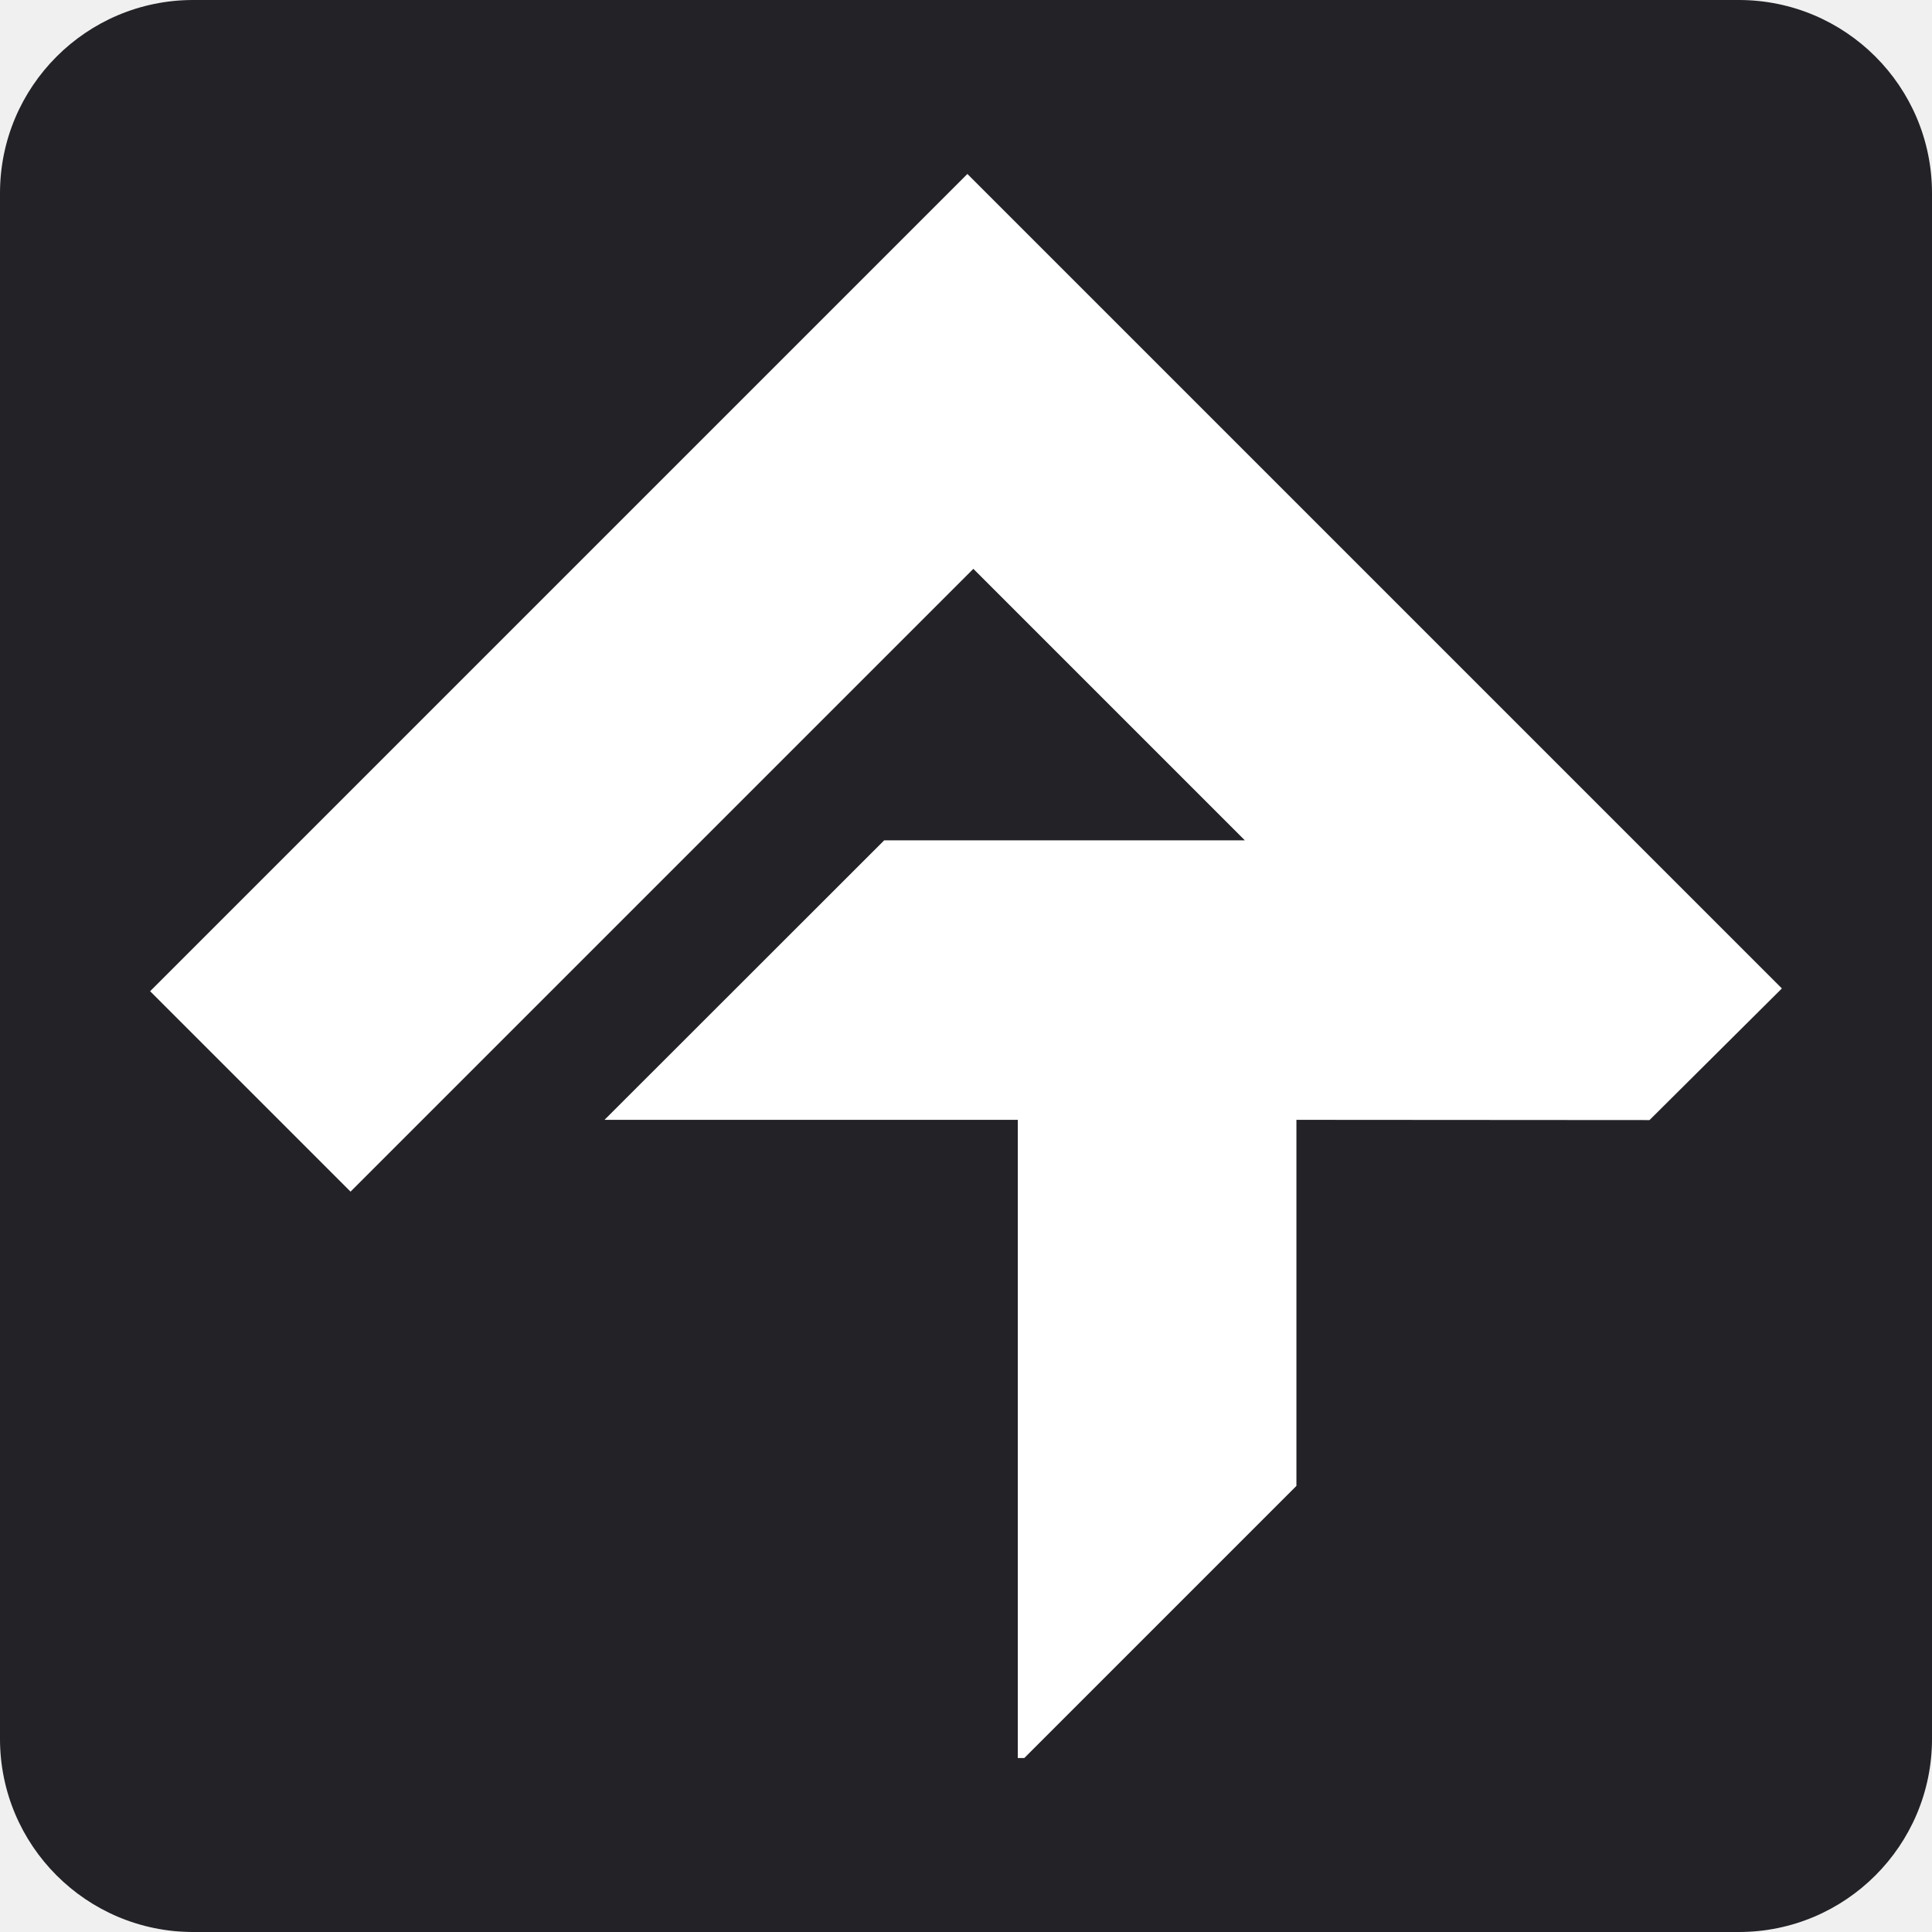
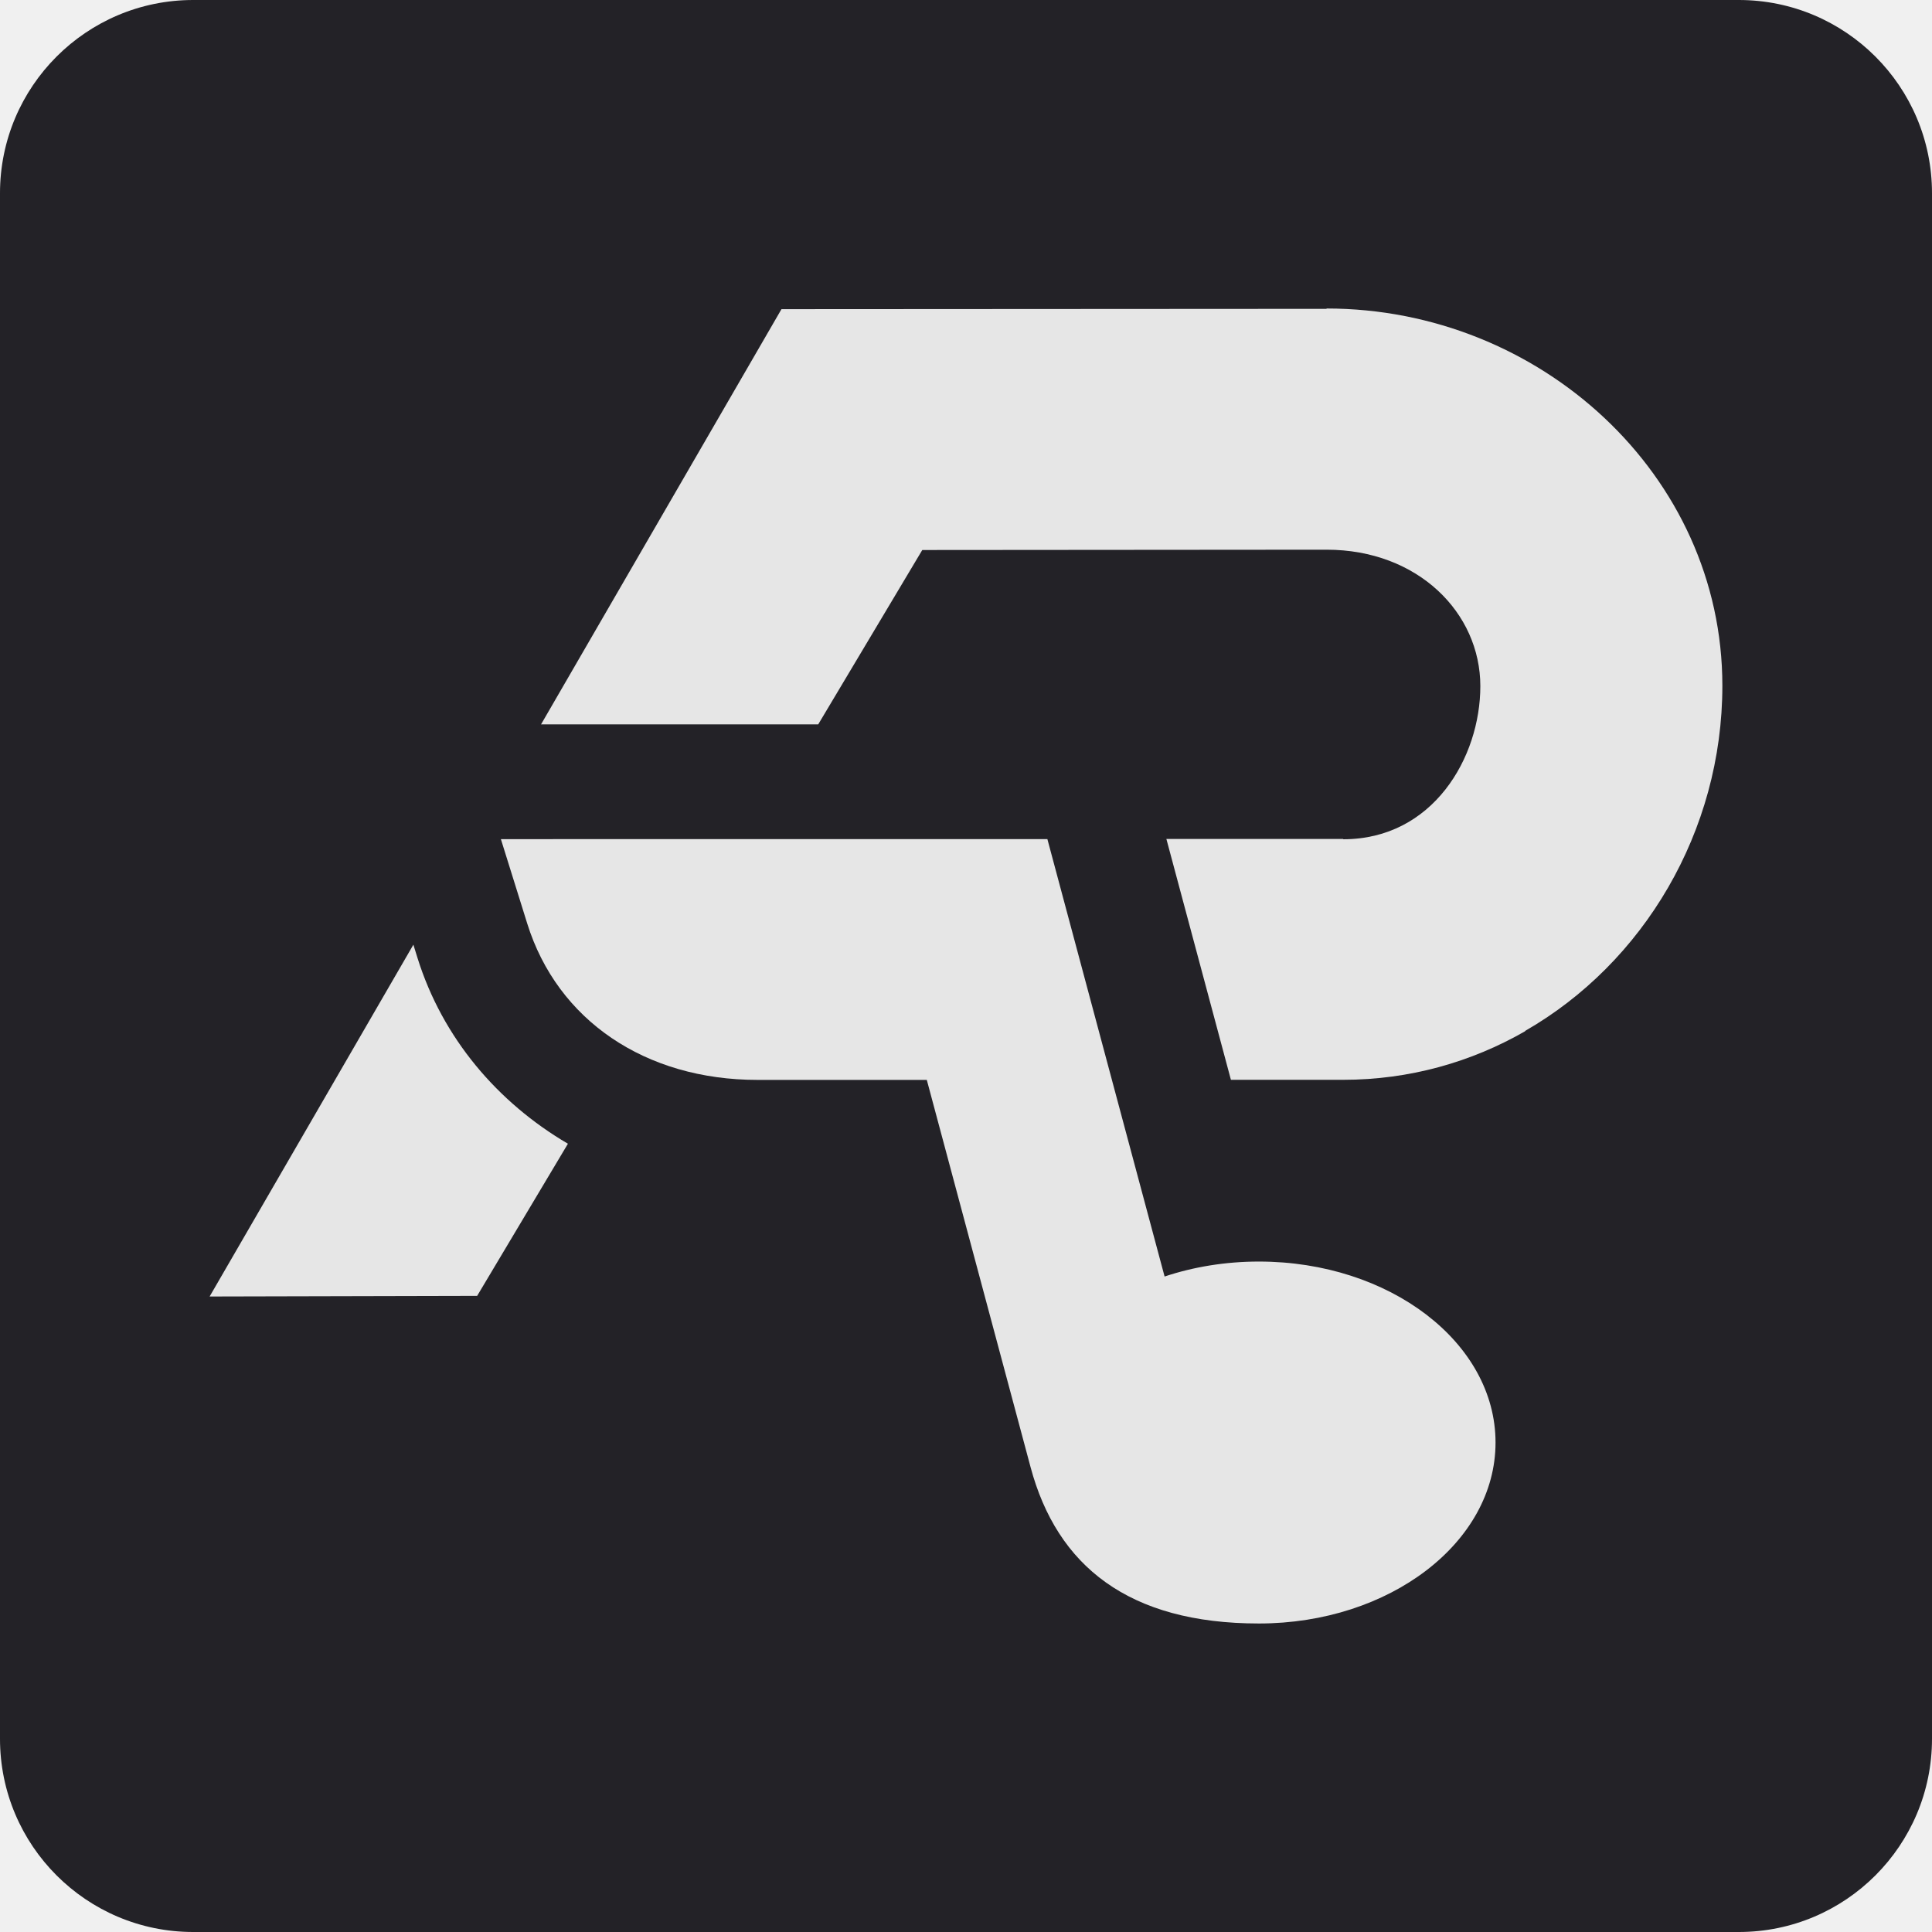
<svg xmlns="http://www.w3.org/2000/svg" width="500" height="500" viewBox="0 0 132.292 132.292" version="1.1" id="svg5" xml:space="preserve">
  <defs id="defs2" />
  <g id="layer1">
    <g id="g1">
      <rect style="fill:#232227;fill-opacity:1;stroke-width:1.542;stroke-linecap:round;stroke-linejoin:round;stroke-miterlimit:3.9;paint-order:stroke fill markers" id="rect1-2" width="132.292" height="132.292" x="0" y="0" rx="13.229" ry="13.229" />
-       <path id="rect384" style="fill:#ffffff;stroke:none;stroke-width:1.832;stroke-linecap:round;stroke-linejoin:round" d="M 66.241,11.912 10.279,67.873 24.003,81.596 66.65,38.95 85.243,57.543 H 60.543 L 41.393,76.68 h 28.299 v 43.699 l 0.446,1e-5 18.633,-18.633 V 76.68 l 24.178,0.016 9.064,-9.013 z" />
+       <g id="layer1-2" transform="matrix(0.3058585,0,0,0.3058585,-22.73631,-49.24735)" style="fill:#e6e6e6;fill-opacity:1;stroke-width:3.269">
+         <path style="font-family:Sans;-inkscape-font-specification:Sans;baseline-shift:baseline;display:inline;overflow:visible;fill:#e6e6e6;fill-opacity:1;stroke-width:5.971;marker:none;enable-background:accumulate" d="m 166.882,372.503 -45.617,78.766 59.894,-0.143 20.319,-34.058 c -15.736,-9.237 -28.064,-23.636 -33.684,-41.623 z" id="path2" />
+         <path style="font-family:Sans;-inkscape-font-specification:Sans;baseline-shift:baseline;display:inline;overflow:visible;fill:#e6e6e6;fill-opacity:1;stroke-width:5.971;marker:none;enable-background:accumulate" d="m 186.472,348.875 5.897,18.894 c 6.764,21.662 26.423,35.008 51.558,35.008 h 37.896 l 21.413,79.902 v 0 l 1.811,6.763 c 5.935,22.176 21.966,35.031 51.13,35.031 29.258,0 52.972,-18.139 52.972,-40.514 0,-22.376 -23.713,-40.514 -52.972,-40.514 -7.507,0 -14.648,1.193 -21.117,3.347 l -26.241,-97.922 z" id="path1" />
+         <path style="font-family:Sans;-inkscape-font-specification:Sans;baseline-shift:baseline;display:inline;overflow:visible;fill:#e6e6e6;fill-opacity:1;stroke-width:5.971;marker:none;enable-background:accumulate" d="m 371.314,230.157 v 0 l -122.026,0.071 -53.827,92.959 h 62.05 l 23.299,-39.039 90.51,-0.071 c 20.419,-7.2e-4 34.426,14.097 34.426,30.548 0,16.015 -10.631,34.278 -30.698,34.278 v 0 -0.071 h -39.588 l 14.447,53.924 h 25.14 v 0 c 14.843,0 28.699,-3.968 40.732,-10.878 v -0.071 c 26.48,-15.201 44.152,-44.63 44.152,-77.287 v 0 c 0,-47.244 -40.876,-84.44 -88.605,-84.441 z" id="path295" />
+       </g>
    </g>
  </g>
</svg>
